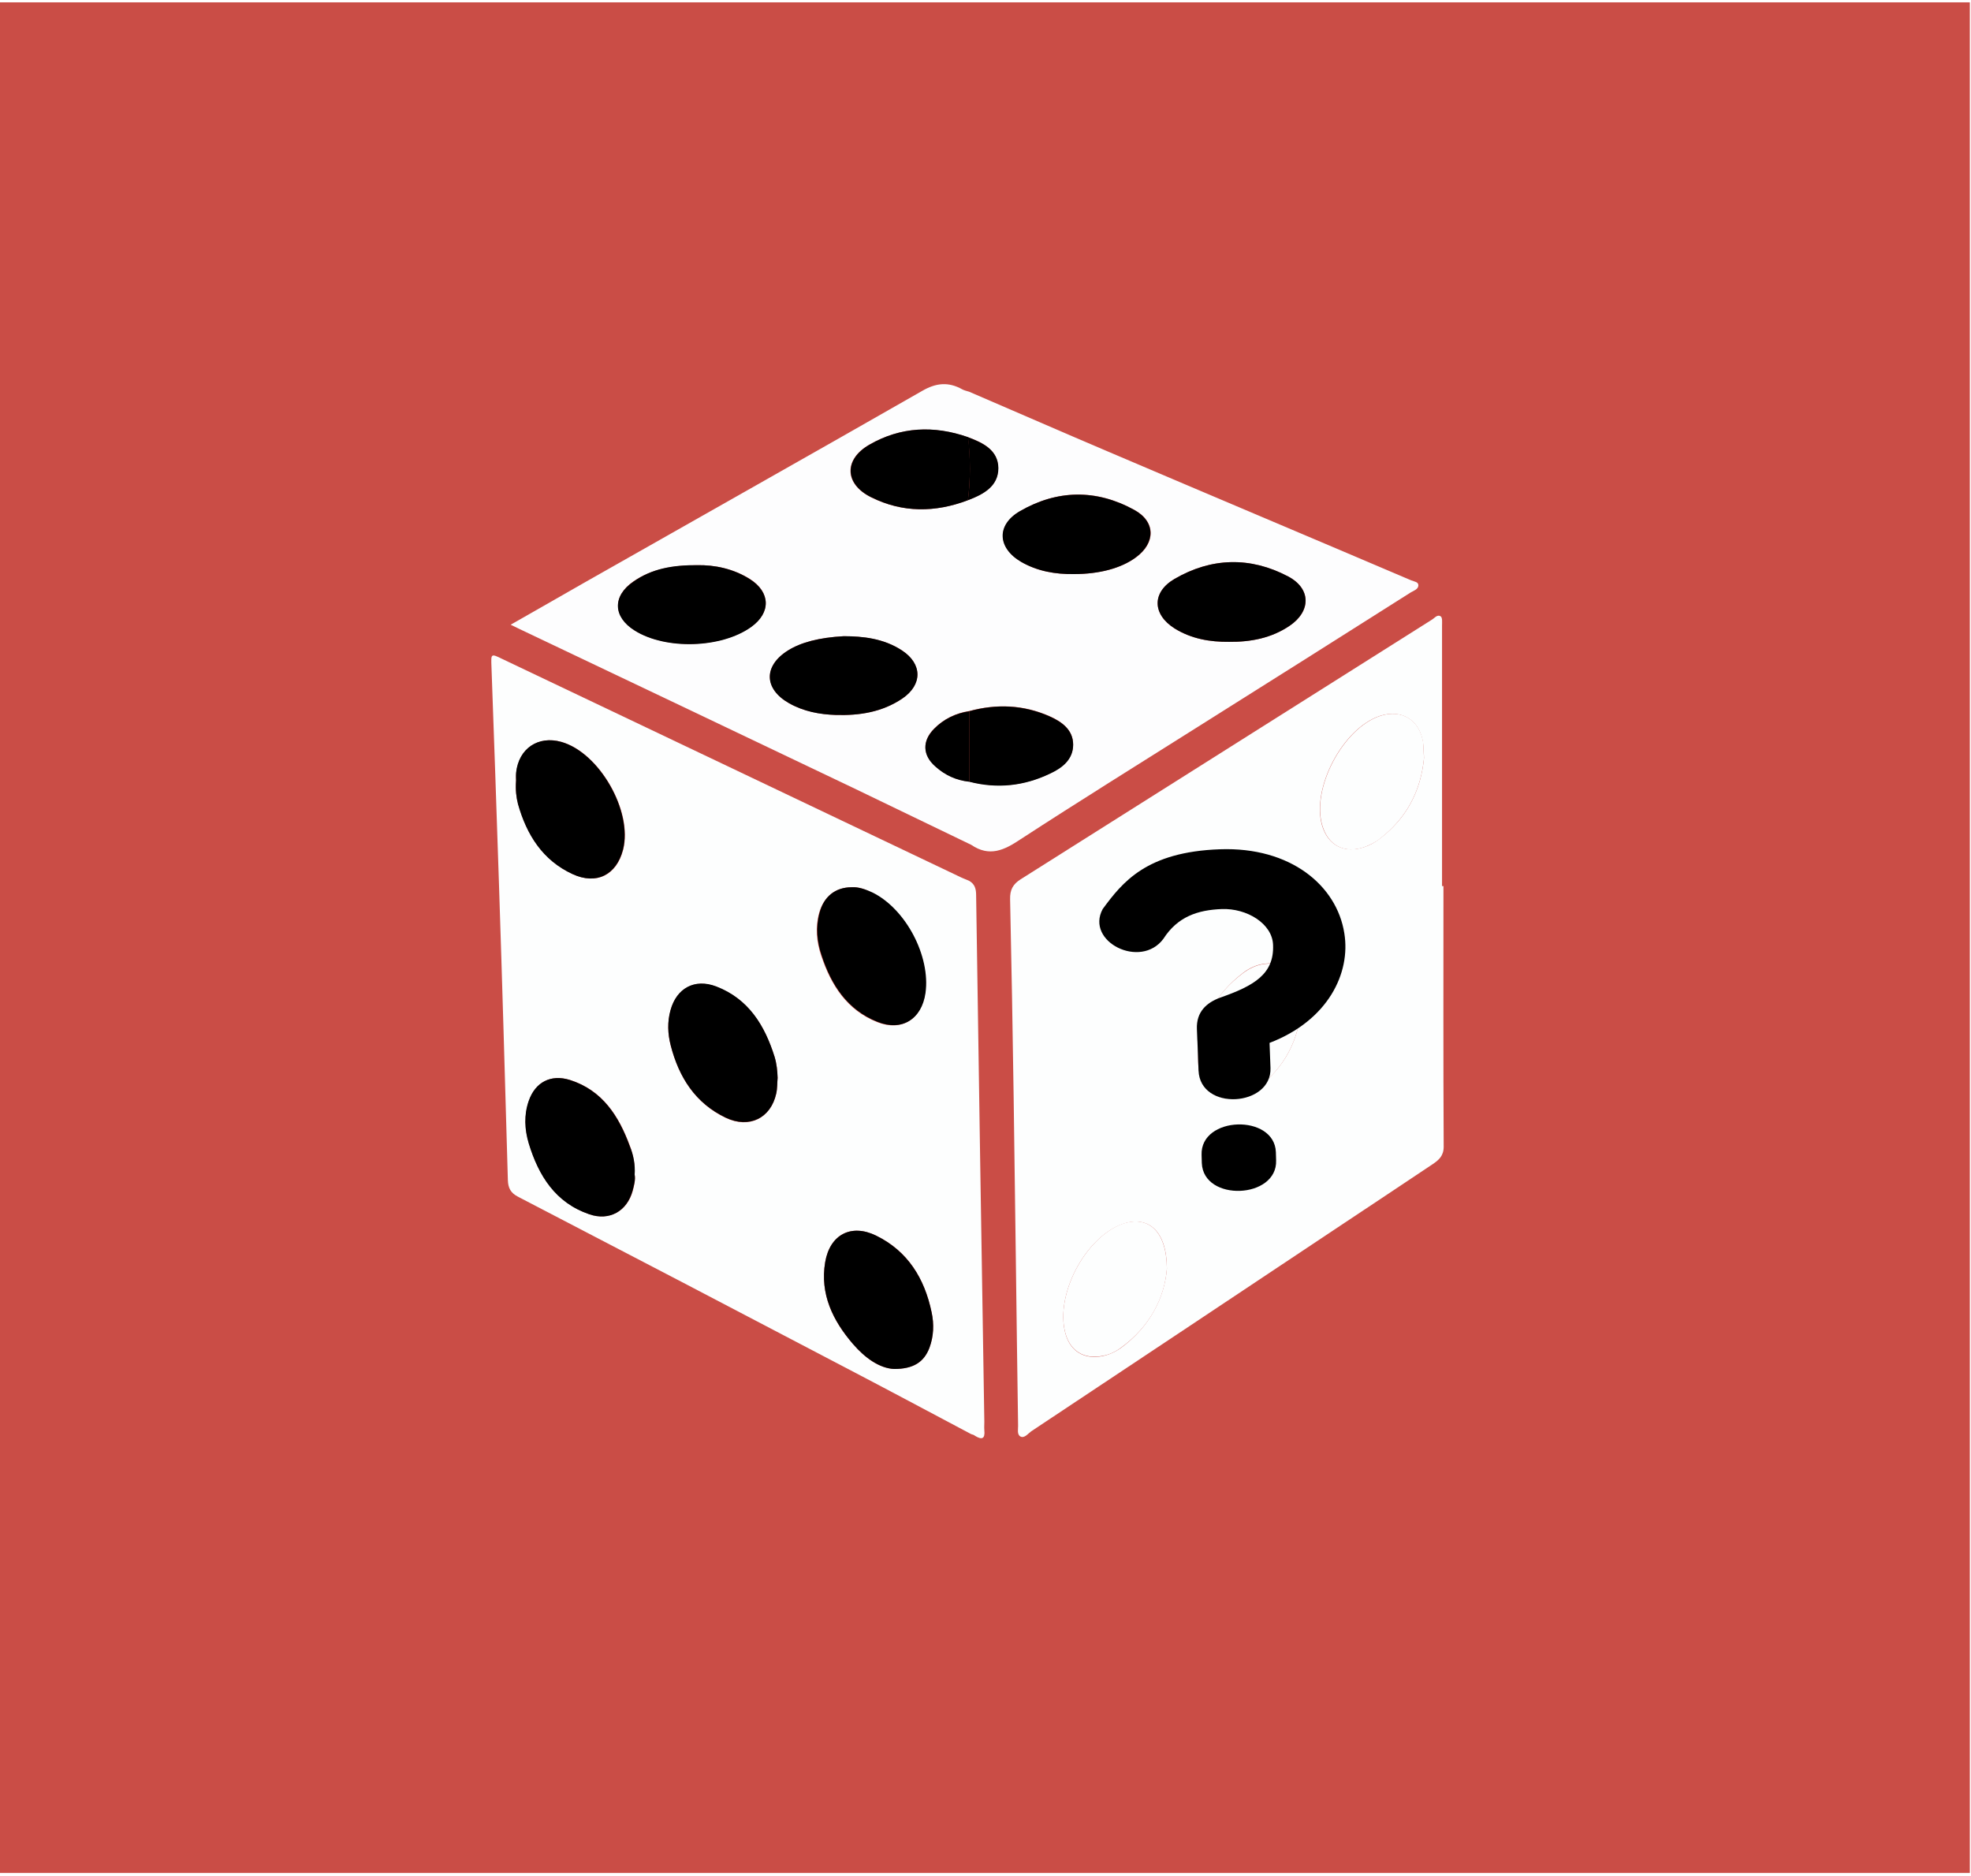
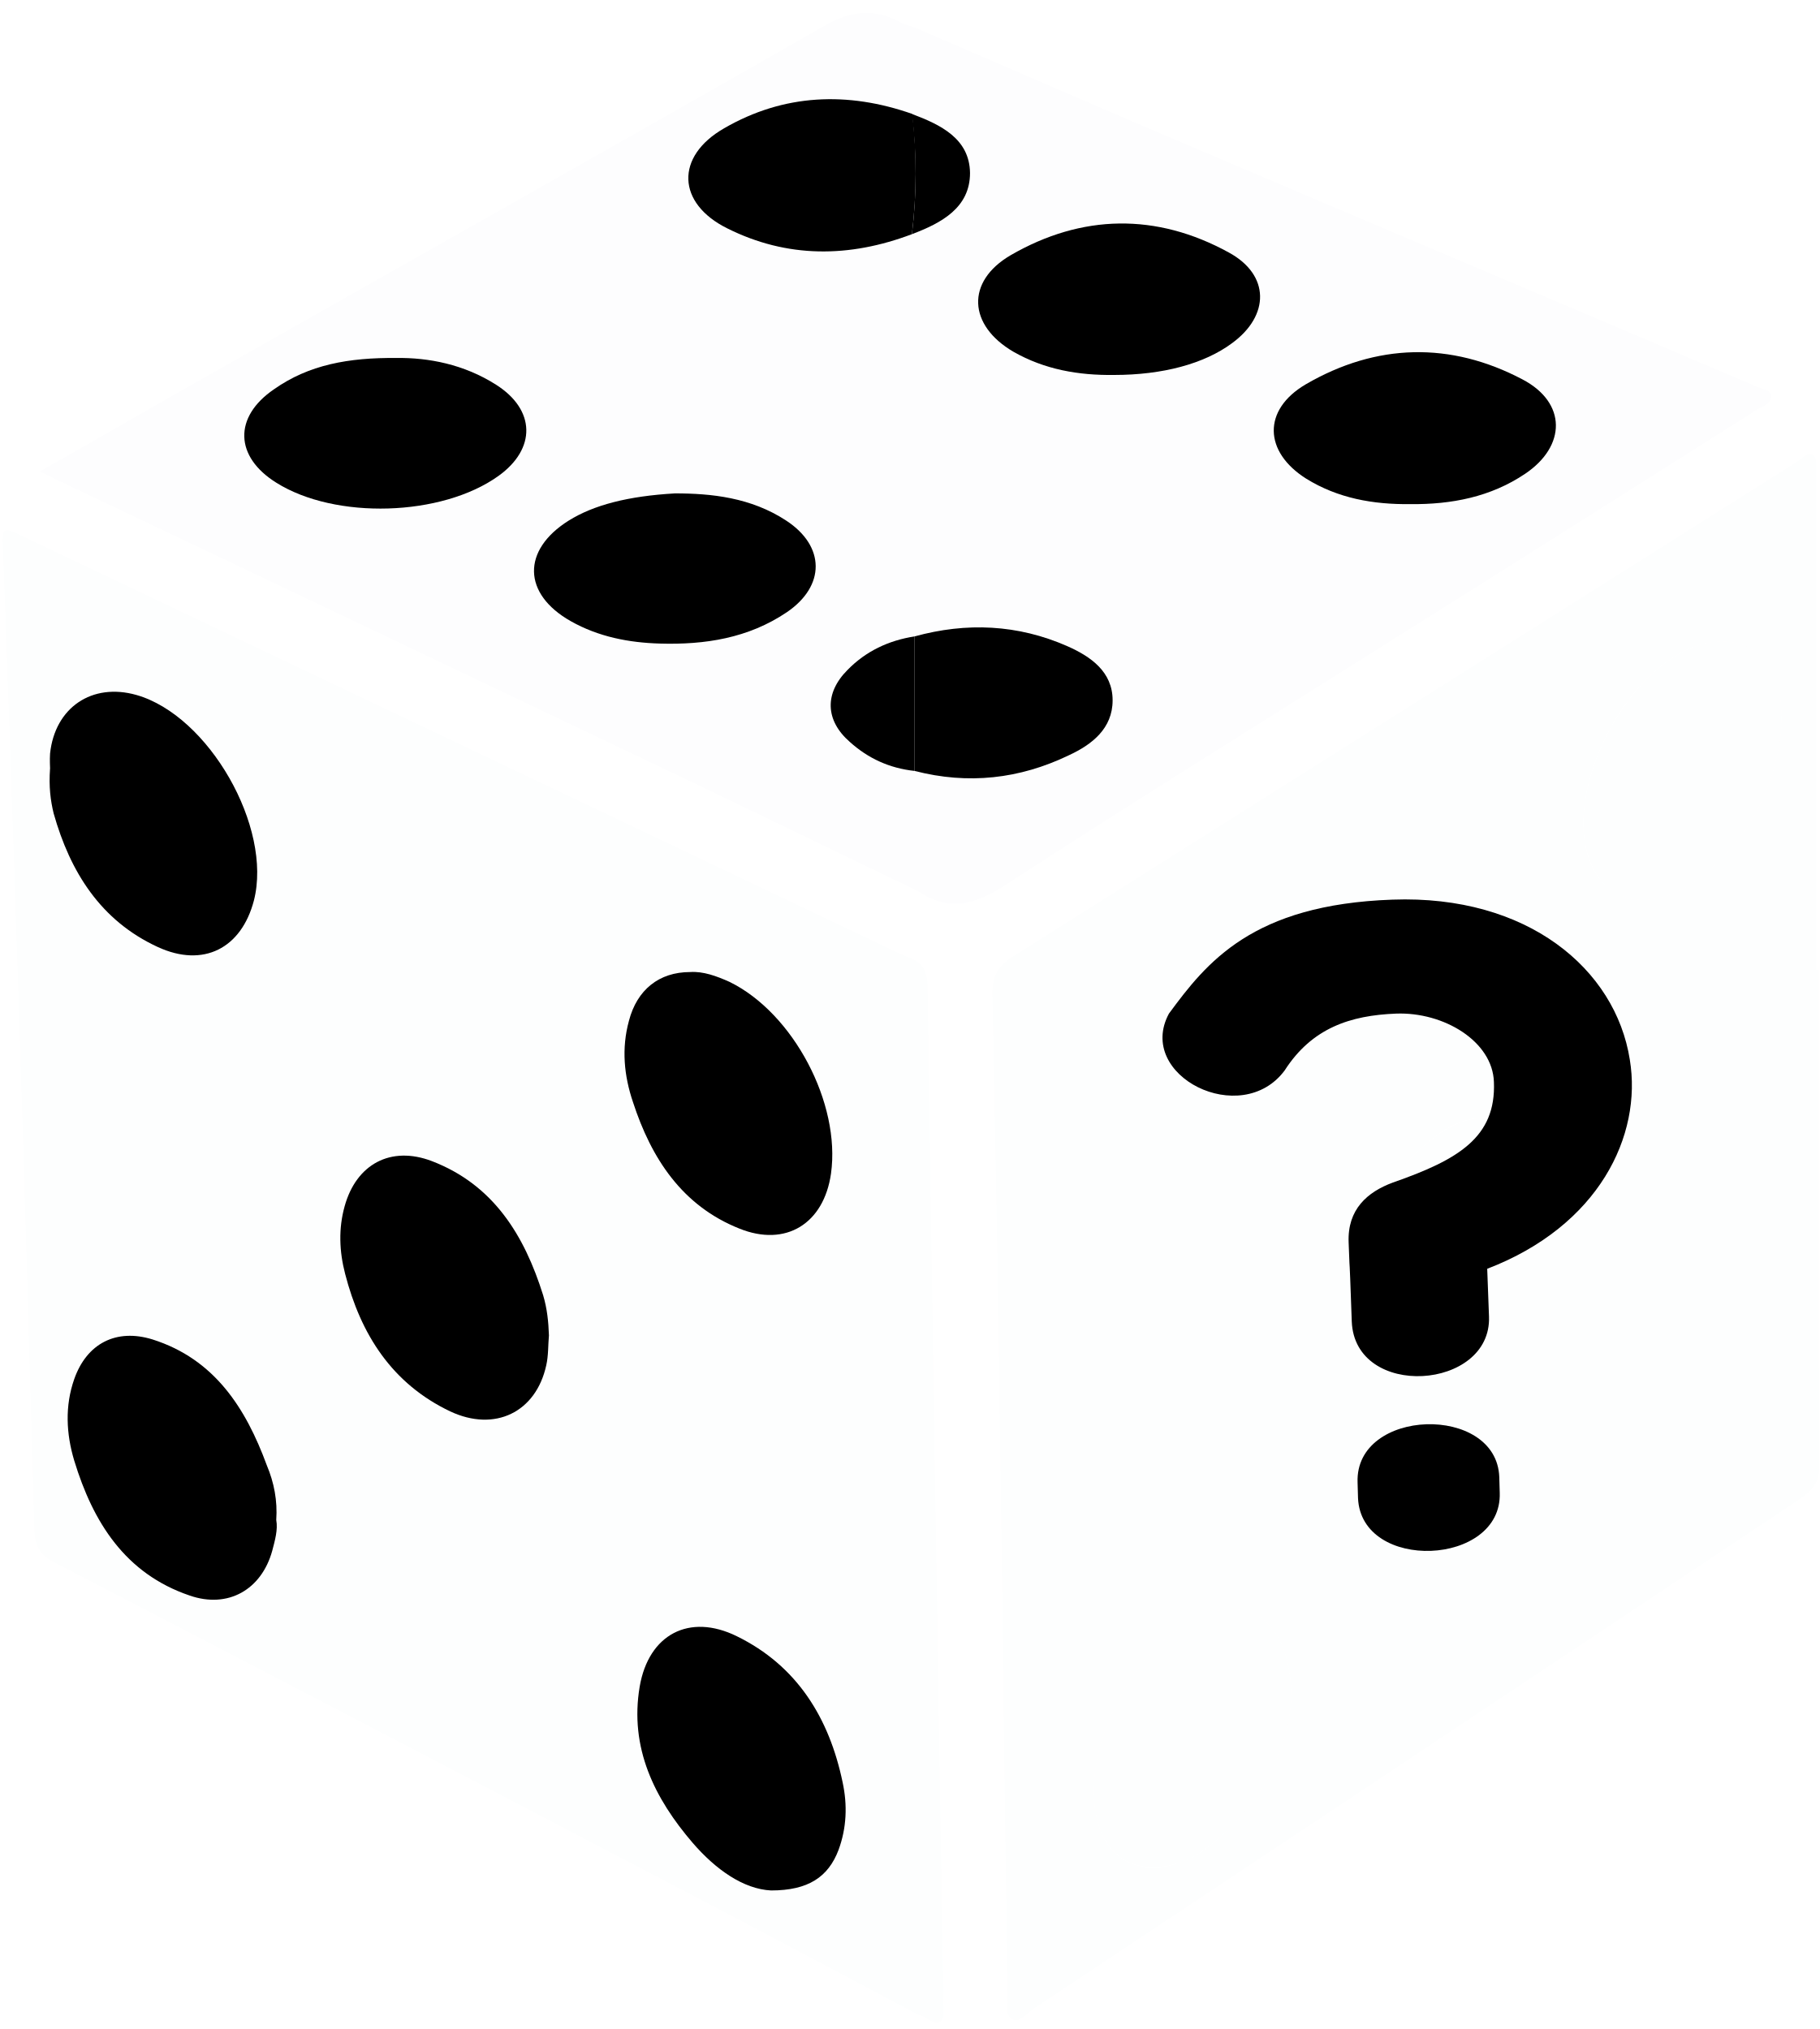
- <svg xmlns="http://www.w3.org/2000/svg" version="1.1" x="0px" y="0px" viewBox="0 0 841 800" style="enable-background:new 0 0 841 800;" xml:space="preserve">
+ <svg xmlns="http://www.w3.org/2000/svg" version="1.1" x="0px" y="0px" viewBox="0 0 407 454" style="enable-background:new 0 0 407 454;" xml:space="preserve">
  <g id="Layer_2">
-     <rect x="0" y="1" style="fill:#CA4D46;" width="840.5" height="798" />
-   </g>
+ </g>
  <g id="Layer_1">
-     <path style="fill:#FDFEFE;" d="M615.9,378c0,37.1-0.1,74.1,0.1,111.2c0,3.9-2.1,5.7-4.8,7.5c-12.7,8.5-25.5,17-38.3,25.5   c-44.3,29.5-88.6,59-132.9,88.4c-1.4,1-2.9,3.1-4.6,2.2c-1.6-0.9-0.9-3.3-1-5.1c-0.7-46.8-1.2-93.7-1.9-140.5   c-0.4-27.9-0.9-55.7-1.5-83.6c-0.1-4,1.2-6.4,4.5-8.5c58.5-36.9,116.9-73.8,175.4-110.7c1.2-0.7,2.4-2.5,3.9-1.4   c0.7,0.6,0.5,2.5,0.5,3.8c0,37.1,0,74.1,0,111.2C615.6,378,615.8,378,615.9,378z M607.6,323.4c-0.1-2.6-0.1-4.5-0.4-6.5   c-1.4-9.7-9.1-14.5-18.4-11.5c-15.8,5.2-29.3,30.8-24.7,46.7c2.5,8.5,9.4,12.1,17.9,9.3c2.4-0.8,4.7-2,6.7-3.6   C600.3,349,606.3,337.2,607.6,323.4z M511.1,449.2c0,8.5,1.1,14.6,7.3,18c6.4,3.5,12.4,1.1,17.6-2.7c12.2-8.9,18.5-21.2,19.3-36.1   c0.6-11.4-6.1-18.5-15.6-17.3c-3.5,0.4-6.7,1.9-9.4,4C518.4,424.2,512.1,436.4,511.1,449.2z M497.9,541.2c0-16.3-8.2-23-19.3-18.9   c-15.7,5.9-28.3,30-24.1,46.2c2,7.9,8,11.6,16,10c2.8-0.6,5.4-1.8,7.7-3.4C490.6,566,496.9,553.6,497.9,541.2z" />
-     <path style="fill:#FDFEFE;" d="M414.4,611.8c-17.9-9.5-35.7-19-53.7-28.4c-46.5-24.4-93.1-48.7-139.7-72.9   c-3.1-1.6-4.2-3.7-4.3-7.1c-1.2-42.2-2.4-84.3-3.8-126.5c-1-30.9-2.1-61.7-3.2-92.6c-0.2-5.5-0.3-5.6,4.8-3.1   c65.3,31.1,130.6,62.1,195.8,93.2c1.1,0.5,2.2,0.9,3.3,1.4c2.4,1.4,2.9,3.5,2.9,6.1c1.1,74.9,2.3,149.7,3.5,224.6   c0,1.2-0.1,2.4,0,3.6c0.4,3.8-1.1,4.2-4,2.4C415.6,612.1,415,612,414.4,611.8z M270.8,501.1c0.2-4.4-0.6-8.4-2-12.2   c-4.7-12.8-11.7-23.8-25.6-28.2c-8.1-2.5-14.7,0.9-17.5,8.9c-2.1,6-1.8,12.2,0,18.2c4.2,13.8,11.4,25.2,25.8,30.2   c8.6,2.9,16.1-1.3,18.5-10C270.6,505.7,271.2,503.3,270.8,501.1z M363.4,378.5c-7,0-11.9,4-13.9,11c-1.7,6.2-1.1,12.3,0.9,18.2   c4.2,12.6,11,23.2,23.8,28.3c10.5,4.2,19-1.2,20.5-12.3c2.2-15.7-8.4-35.9-22.7-42.9C369.4,379.4,366.4,378.3,363.4,378.5z    M381.5,584c8.4,0,12.8-3,15.1-9.1c1.8-4.9,2-10,0.9-15.1c-3-14.4-10.1-26.1-23.7-32.7c-10.7-5.2-19.7-0.4-21.7,11.3   c-2.3,13.6,3.2,25,11.9,35C369.1,579.3,375.2,583.7,381.5,584z M220.2,332.9c-0.3,4.2,0.1,7.2,0.9,10.1c3.7,13.1,10.5,24,23.3,29.9   c10.2,4.7,18.7,0.4,21.5-10.4c4.2-16.4-10.1-41.4-26.3-46c-9.9-2.8-18.2,2.8-19.3,13.1C220.1,331,220.2,332.6,220.2,332.9z    M331.8,459.8c-0.1-3-0.4-6-1.3-8.9c-4.2-13.4-11.1-24.7-24.9-30c-9.2-3.5-16.9,0.7-19.5,10.1c-1.4,5.1-1.2,10.1,0.1,15.1   c3.5,13.5,10.5,24.6,23.5,30.8c10,4.7,19.1,0.2,21.5-10.3C331.7,464.4,331.6,462.1,331.8,459.8z" />
-     <path style="fill:#FDFDFE;" d="M414.4,360.4c-16.9-8.1-33.7-16.3-50.6-24.4c-47.4-22.6-94.8-45.2-142.2-67.7c-1-0.5-2-1-3.7-1.8   c11-6.2,21.3-12.2,31.7-18.1c47.9-27.2,95.9-54.2,143.8-81.6c6-3.5,11.3-4,17.2-0.7c0.9,0.5,2,0.7,2.9,1   c20,8.6,39.9,17.3,59.9,25.8c42.9,18.3,85.9,36.4,128.8,54.7c1.2,0.5,3.1,0.6,3,2.2c-0.1,1.6-2,2.2-3.2,2.9   c-30.3,19.2-60.7,38.4-91.1,57.5c-25.2,15.9-50.5,31.6-75.4,47.8C428.5,362.7,422.2,365.7,414.4,360.4z M413.6,333.4   c11.9,3.1,23.4,1.8,34.5-3.5c5.2-2.5,9.8-6.1,9.8-12.3c0-6.3-4.9-9.8-10.1-12.1c-11.1-4.9-22.5-5.3-34.2-2.2   c-5.8,0.9-10.9,3.4-15,7.5c-5.1,5.1-5,11.3,0.5,16.1C403.2,330.6,408.1,332.9,413.6,333.4z M413,186.5c-14.5-5-28.7-4.5-42.1,3.2   c-11,6.3-10.6,16.8,0.7,22.4c13.4,6.7,27.4,6.6,41.3,1.3c6.6-2.5,13-5.9,13-13.7C425.9,192,419.4,188.8,413,186.5z M297.7,241.1   c-10.7,0-19.6,1.6-27.4,6.9c-9,6.2-8.7,15.1,0.5,20.9c13.2,8.3,36.9,7.6,49.7-1.5c8.5-6,8.3-14.8-0.5-20.4   C312.8,242.5,304.7,241,297.7,241.1z M360,271.4c-10.5,0.6-18.2,2.6-23.8,6.1c-10.5,6.6-10.2,16.4,0.5,22.5c6.2,3.5,13,4.7,19.9,5   c10.1,0.3,19.8-1.2,28.4-7c8.6-5.9,8.6-14.7-0.1-20.5C377,272.3,368.1,271.5,360,271.4z M524.5,273.8c9.2,0.1,18-1.6,25.7-6.8   c9.3-6.2,9.3-15.9-0.6-21.1c-16.1-8.5-32.8-8.1-48.5,1.1c-9.7,5.7-9.4,15.1,0.1,21.1C508.3,272.5,516.3,273.9,524.5,273.8z    M458.2,244.9c10.9,0,20.2-2.5,26.5-7.1c8.5-6.2,8.5-15.3-0.7-20.3c-16.2-8.9-32.9-8.7-48.8,0.6c-10.1,5.9-9.5,15.7,0.6,21.6   C442.6,243.7,450.2,245,458.2,244.9z" />
-     <path style="fill:#FDFEFE;" d="M607.6,323.4c-1.3,13.8-7.3,25.5-18.8,34.4c-2,1.6-4.3,2.7-6.7,3.6c-8.5,2.9-15.4-0.7-17.9-9.3   c-4.7-15.8,8.9-41.5,24.7-46.7c9.3-3,16.9,1.7,18.4,11.5C607.5,318.9,607.4,320.9,607.6,323.4z" />
-     <path style="fill:#FDFEFE;" d="M511.1,449.2c0.9-12.8,7.2-25,19.2-34c2.8-2.1,5.9-3.6,9.4-4c9.6-1.2,16.3,5.8,15.6,17.3   c-0.8,14.9-7.2,27.2-19.3,36.1c-5.2,3.8-11.2,6.3-17.6,2.7C512.2,463.8,511.2,457.7,511.1,449.2z" />
-     <path style="fill:#FDFEFE;" d="M497.9,541.2c-0.9,12.3-7.2,24.8-19.7,33.8c-2.3,1.7-4.9,2.9-7.7,3.4c-8,1.6-14-2.1-16-10   c-4.2-16.1,8.4-40.2,24.1-46.2C489.7,518.2,497.8,524.9,497.9,541.2z" />
-     <path d="M270.8,501.1c0.4,2.2-0.3,4.6-0.9,6.9c-2.4,8.7-9.9,13-18.5,10c-14.4-4.9-21.6-16.4-25.8-30.2c-1.8-6-2.1-12.2,0-18.2   c2.8-8,9.4-11.4,17.5-8.9c13.9,4.4,20.9,15.4,25.6,28.2C270.3,492.7,271.1,496.8,270.8,501.1z" />
-     <path d="M363.4,378.5c2.9-0.2,5.9,0.9,8.8,2.2c14.3,7,24.9,27.2,22.7,42.9c-1.6,11.2-10.1,16.5-20.5,12.3   c-12.8-5.1-19.7-15.7-23.8-28.3c-2-5.9-2.6-12-0.9-18.2C351.5,382.5,356.4,378.5,363.4,378.5z" />
-     <path d="M381.5,584c-6.2-0.3-12.4-4.7-17.5-10.6c-8.6-10-14.2-21.3-11.9-35c2-11.7,11.1-16.5,21.7-11.3   c13.5,6.6,20.7,18.3,23.7,32.7c1.1,5.1,0.9,10.2-0.9,15.1C394.3,581,389.8,584,381.5,584z" />
-     <path d="M220.2,332.9c0-0.3-0.1-1.8,0-3.3c1.1-10.3,9.4-15.9,19.3-13.1c16.2,4.6,30.5,29.6,26.3,46c-2.8,10.7-11.3,15.1-21.5,10.4   c-12.8-5.9-19.6-16.8-23.3-29.9C220.3,340.1,219.9,337.1,220.2,332.9z" />
-     <path d="M331.8,459.8c-0.2,2.2-0.1,4.5-0.6,6.7c-2.3,10.5-11.5,15-21.5,10.3c-13-6.2-20-17.2-23.5-30.8c-1.3-5-1.5-10.1-0.1-15.1   c2.6-9.4,10.3-13.6,19.5-10.1c13.8,5.3,20.7,16.6,24.9,30C331.4,453.8,331.7,456.8,331.8,459.8z" />
-     <path d="M297.7,241.1c7.1-0.1,15.1,1.4,22.3,6c8.8,5.6,9,14.3,0.5,20.4c-12.7,9.1-36.5,9.8-49.7,1.5c-9.3-5.8-9.6-14.7-0.5-20.9   C278.1,242.6,287,241,297.7,241.1z" />
-     <path d="M360,271.4c8.1,0,17,0.9,24.9,6.1c8.7,5.7,8.8,14.6,0.1,20.5c-8.6,5.8-18.3,7.3-28.4,7c-6.9-0.2-13.7-1.5-19.9-5   c-10.8-6.1-11-15.9-0.5-22.5C341.8,274,349.5,272,360,271.4z" />
-     <path d="M524.5,273.8c-8.3,0.1-16.2-1.3-23.3-5.7c-9.5-6-9.8-15.4-0.1-21.1c15.8-9.2,32.4-9.6,48.5-1.1c9.9,5.2,9.8,14.9,0.6,21.1   C542.5,272.2,533.7,273.9,524.5,273.8z" />
-     <path d="M458.2,244.9c-7.9,0.1-15.5-1.2-22.5-5.2c-10.1-5.9-10.7-15.7-0.6-21.6c15.9-9.2,32.6-9.5,48.8-0.6   c9.2,5,9.2,14.1,0.7,20.3C478.4,242.4,469.1,244.9,458.2,244.9z" />
-     <path d="M413,213.4c-14,5.3-27.9,5.4-41.3-1.3c-11.3-5.6-11.7-16.1-0.7-22.4c13.3-7.7,27.6-8.3,42.1-3.2   C414.1,195.4,414.1,204.4,413,213.4z" />
-     <path d="M413.6,303.4c11.6-3.2,23.1-2.7,34.2,2.2c5.2,2.3,10.1,5.7,10.1,12.1c0,6.3-4.6,9.9-9.8,12.3c-11,5.3-22.5,6.6-34.5,3.5   C413.6,323.4,413.6,313.4,413.6,303.4z" />
-     <path d="M413.6,303.4c0,10,0,20,0,30.1c-5.6-0.6-10.4-2.8-14.5-6.5c-5.5-4.8-5.7-10.9-0.5-16.1   C402.7,306.7,407.8,304.3,413.6,303.4z" />
-     <path d="M413,213.4c1.1-9,1.1-18,0-26.9c6.4,2.4,12.9,5.5,13,13.2C426,207.5,419.6,210.9,413,213.4z" />
    <g>
-       <path d="M520.5,362.3c30.2-1.1,49.9,15.5,53.1,35.8c2.8,17-6.9,37.2-31.9,46.8l0.4,10.7c0.6,16.5-30,18.6-30.7,1.1    c-0.7-19.8-0.3-6.8-0.7-17.7c-0.3-7.4,4.2-11.3,9.9-13.4c14.6-5.1,23.1-10.1,22.6-22.5c-0.3-9.1-11.2-15.7-21.9-15.3    c-10.2,0.4-18.8,3.2-24.9,12.7c-9.7,13.1-33.4,1.2-25.9-12.7C478.9,376.4,489.1,363.4,520.5,362.3z M512.7,492.7    c-0.6-16.7,31.1-17.6,31.7-1.2l0.1,3.5c0.6,16.5-31,17.8-31.7,1.2L512.7,492.7z" />
+       <path style="fill:#FDFEFE;" d="M406.9,217c0,37.1-0.1,74.1,0.1,111.2c0,3.9-2.1,5.7-4.8,7.5c-12.7,8.5-25.5,17-38.3,25.5    c-44.3,29.5-88.6,59-132.9,88.4c-1.4,1-2.9,3.1-4.6,2.2c-1.6-0.9-0.9-3.3-1-5.1c-0.7-46.8-1.2-93.7-1.9-140.5    c-0.4-27.9-0.9-55.7-1.5-83.6c-0.1-4,1.2-6.4,4.5-8.5c58.5-36.9,116.9-73.8,175.4-110.7c1.2-0.7,2.4-2.5,3.9-1.4    c0.7,0.6,0.5,2.5,0.5,3.8c0,37.1,0,74.1,0,111.2C406.6,217,406.8,217,406.9,217z M398.6,162.4c-0.1-2.6-0.1-4.5-0.4-6.5    c-1.4-9.7-9.1-14.5-18.4-11.5c-15.8,5.2-29.3,30.8-24.7,46.7c2.5,8.5,9.4,12.1,17.9,9.3c2.4-0.8,4.7-2,6.7-3.6    C391.3,188,397.3,176.2,398.6,162.4z M302.1,288.2c0,8.5,1.1,14.6,7.3,18c6.4,3.5,12.4,1.1,17.6-2.7c12.2-8.9,18.5-21.2,19.3-36.1    c0.6-11.4-6.1-18.5-15.6-17.3c-3.5,0.4-6.7,1.9-9.4,4C309.4,263.2,303.1,275.4,302.1,288.2z M288.9,380.2c0-16.3-8.2-23-19.3-18.9    c-15.7,5.9-28.3,30-24.1,46.2c2,7.9,8,11.6,16,10c2.8-0.6,5.4-1.8,7.7-3.4C281.6,405,287.9,392.6,288.9,380.2z" />
+       <path style="fill:#FDFEFE;" d="M205.4,450.8c-17.9-9.5-35.7-19-53.7-28.4C105.2,398,58.6,373.7,12,349.5c-3.1-1.6-4.2-3.7-4.3-7.1    c-1.2-42.2-2.4-84.3-3.8-126.5c-1-30.9-2.1-61.7-3.2-92.6c-0.2-5.5-0.3-5.6,4.8-3.1c65.3,31.1,130.6,62.1,195.8,93.2    c1.1,0.5,2.2,0.9,3.3,1.4c2.4,1.4,2.9,3.5,2.9,6.1c1.1,74.9,2.3,149.7,3.5,224.6c0,1.2-0.1,2.4,0,3.6c0.4,3.8-1.1,4.2-4,2.4    C206.6,451.1,206,451,205.4,450.8z M61.8,340.1c0.2-4.4-0.6-8.4-2-12.2c-4.7-12.8-11.7-23.8-25.6-28.2c-8.1-2.5-14.7,0.9-17.5,8.9    c-2.1,6-1.8,12.2,0,18.2c4.2,13.8,11.4,25.2,25.8,30.2c8.6,2.9,16.1-1.3,18.5-10C61.6,344.7,62.2,342.3,61.8,340.1z M154.4,217.5    c-7,0-11.9,4-13.9,11c-1.7,6.2-1.1,12.3,0.9,18.2c4.2,12.6,11,23.2,23.8,28.3c10.5,4.2,19-1.2,20.5-12.3    c2.2-15.7-8.4-35.9-22.7-42.9C160.4,218.4,157.4,217.3,154.4,217.5z M172.5,423c8.4,0,12.8-3,15.1-9.1c1.8-4.9,2-10,0.9-15.1    c-3-14.4-10.1-26.1-23.7-32.7c-10.7-5.2-19.7-0.4-21.7,11.3c-2.3,13.6,3.2,25,11.9,35C160.1,418.3,166.2,422.7,172.5,423z     M11.2,171.9c-0.3,4.2,0.1,7.2,0.9,10.1c3.7,13.1,10.5,24,23.3,29.9c10.2,4.7,18.7,0.4,21.5-10.4c4.2-16.4-10.1-41.4-26.3-46    c-9.9-2.8-18.2,2.8-19.3,13.1C11.1,170,11.2,171.6,11.2,171.9z M122.8,298.8c-0.1-3-0.4-6-1.3-8.9c-4.2-13.4-11.1-24.7-24.9-30    c-9.2-3.5-16.9,0.7-19.5,10.1c-1.4,5.1-1.2,10.1,0.1,15.1c3.5,13.5,10.5,24.6,23.5,30.8c10,4.7,19.1,0.2,21.5-10.3    C122.7,303.4,122.6,301.1,122.8,298.8z" />
+       <path style="fill:#FDFDFE;" d="M205.4,199.4c-16.9-8.1-33.7-16.3-50.6-24.4c-47.4-22.6-94.8-45.2-142.2-67.7c-1-0.5-2-1-3.7-1.8    c11-6.2,21.3-12.2,31.7-18.1c47.9-27.2,95.9-54.2,143.8-81.6c6-3.5,11.3-4,17.2-0.7c0.9,0.5,2,0.7,2.9,1    c20,8.6,39.9,17.3,59.9,25.8c42.9,18.3,85.9,36.4,128.8,54.7c1.2,0.5,3.1,0.6,3,2.2c-0.1,1.6-2,2.2-3.2,2.9    c-30.3,19.2-60.7,38.4-91.1,57.5c-25.2,15.9-50.5,31.6-75.4,47.8C219.5,201.7,213.2,204.7,205.4,199.4z M204.6,172.4    c11.9,3.1,23.4,1.8,34.5-3.5c5.2-2.5,9.8-6.1,9.8-12.3c0-6.3-4.9-9.8-10.1-12.1c-11.1-4.9-22.5-5.3-34.2-2.2    c-5.8,0.9-10.9,3.4-15,7.5c-5.1,5.1-5,11.3,0.5,16.1C194.2,169.6,199.1,171.9,204.6,172.4z M204,25.5c-14.5-5-28.7-4.5-42.1,3.2    c-11,6.3-10.6,16.8,0.7,22.4c13.4,6.7,27.4,6.6,41.3,1.3c6.6-2.5,13-5.9,13-13.7C216.9,31,210.4,27.8,204,25.5z M88.7,80.1    c-10.7,0-19.6,1.6-27.4,6.9c-9,6.2-8.7,15.1,0.5,20.9c13.2,8.3,36.9,7.6,49.7-1.5c8.5-6,8.3-14.8-0.5-20.4    C103.8,81.5,95.7,80,88.7,80.1z M151,110.4c-10.5,0.6-18.2,2.6-23.8,6.1c-10.5,6.6-10.2,16.4,0.5,22.5c6.2,3.5,13,4.7,19.9,5    c10.1,0.3,19.8-1.2,28.4-7c8.6-5.9,8.6-14.7-0.1-20.5C168,111.3,159.1,110.5,151,110.4z M315.5,112.8c9.2,0.1,18-1.6,25.7-6.8    c9.3-6.2,9.3-15.9-0.6-21.1c-16.1-8.5-32.8-8.1-48.5,1.1c-9.7,5.7-9.4,15.1,0.1,21.1C299.3,111.5,307.3,112.9,315.5,112.8z     M249.2,83.9c10.9,0,20.2-2.5,26.5-7.1c8.5-6.2,8.5-15.3-0.7-20.3c-16.2-8.9-32.9-8.7-48.8,0.6c-10.1,5.9-9.5,15.7,0.6,21.6    C233.6,82.7,241.2,84,249.2,83.9z" />
+       <path style="fill:#FDFEFE;" d="M398.6,162.4c-1.3,13.8-7.3,25.5-18.8,34.4c-2,1.6-4.3,2.7-6.7,3.6c-8.5,2.9-15.4-0.7-17.9-9.3    c-4.7-15.8,8.9-41.5,24.7-46.7c9.3-3,16.9,1.7,18.4,11.5C398.5,157.9,398.4,159.9,398.6,162.4z" />
+       <path style="fill:#FDFEFE;" d="M302.1,288.2c0.9-12.8,7.2-25,19.2-34c2.8-2.1,5.9-3.6,9.4-4c9.6-1.2,16.3,5.8,15.6,17.3    c-0.8,14.9-7.2,27.2-19.3,36.1c-5.2,3.8-11.2,6.3-17.6,2.7C303.2,302.8,302.2,296.7,302.1,288.2z" />
+       <path style="fill:#FDFEFE;" d="M288.9,380.2c-0.9,12.3-7.2,24.8-19.7,33.8c-2.3,1.7-4.9,2.9-7.7,3.4c-8,1.6-14-2.1-16-10    c-4.2-16.1,8.4-40.2,24.1-46.2C280.7,357.2,288.8,363.9,288.9,380.2z" />
+       <path d="M61.8,340.1c0.4,2.2-0.3,4.6-0.9,6.9c-2.4,8.7-9.9,13-18.5,10c-14.4-4.9-21.6-16.4-25.8-30.2c-1.8-6-2.1-12.2,0-18.2    c2.8-8,9.4-11.4,17.5-8.9c13.9,4.4,20.9,15.4,25.6,28.2C61.3,331.7,62.1,335.8,61.8,340.1z" />
+       <path d="M154.4,217.5c2.9-0.2,5.9,0.9,8.8,2.2c14.3,7,24.9,27.2,22.7,42.9c-1.6,11.2-10.1,16.5-20.5,12.3    c-12.8-5.1-19.7-15.7-23.8-28.3c-2-5.9-2.6-12-0.9-18.2C142.5,221.5,147.4,217.5,154.4,217.5z" />
+       <path d="M172.5,423c-6.2-0.3-12.4-4.7-17.5-10.6c-8.6-10-14.2-21.3-11.9-35c2-11.7,11.1-16.5,21.7-11.3    c13.5,6.6,20.7,18.3,23.7,32.7c1.1,5.1,0.9,10.2-0.9,15.1C185.3,420,180.8,423,172.5,423z" />
+       <path d="M11.2,171.9c0-0.3-0.1-1.8,0-3.3c1.1-10.3,9.4-15.9,19.3-13.1c16.2,4.6,30.5,29.6,26.3,46c-2.8,10.7-11.3,15.1-21.5,10.4    C22.5,206,15.7,195.1,12,182C11.3,179.1,10.9,176.1,11.2,171.9z" />
+       <path d="M122.8,298.8c-0.2,2.2-0.1,4.5-0.6,6.7c-2.3,10.5-11.5,15-21.5,10.3c-13-6.2-20-17.2-23.5-30.8c-1.3-5-1.5-10.1-0.1-15.1    c2.6-9.4,10.3-13.6,19.5-10.1c13.8,5.3,20.7,16.6,24.9,30C122.4,292.8,122.7,295.8,122.8,298.8z" />
+       <path d="M88.7,80.1c7.1-0.1,15.1,1.4,22.3,6c8.8,5.6,9,14.3,0.5,20.4c-12.7,9.1-36.5,9.8-49.7,1.5c-9.3-5.8-9.6-14.7-0.5-20.9    C69.1,81.6,78,80,88.7,80.1z" />
+       <path d="M151,110.4c8.1,0,17,0.9,24.9,6.1c8.7,5.7,8.8,14.6,0.1,20.5c-8.6,5.8-18.3,7.3-28.4,7c-6.9-0.2-13.7-1.5-19.9-5    c-10.8-6.1-11-15.9-0.5-22.5C132.8,113,140.5,111,151,110.4z" />
+       <path d="M315.5,112.8c-8.3,0.1-16.2-1.3-23.3-5.7c-9.5-6-9.8-15.4-0.1-21.1c15.8-9.2,32.4-9.6,48.5-1.1c9.9,5.2,9.8,14.9,0.6,21.1    C333.5,111.2,324.7,112.9,315.5,112.8z" />
+       <path d="M249.2,83.9c-7.9,0.1-15.5-1.2-22.5-5.2c-10.1-5.9-10.7-15.7-0.6-21.6c15.9-9.2,32.6-9.5,48.8-0.6    c9.2,5,9.2,14.1,0.7,20.3C269.4,81.4,260.1,83.9,249.2,83.9z" />
+       <path d="M204,52.4c-14,5.3-27.9,5.4-41.3-1.3C151.4,45.5,151,35,162,28.7c13.3-7.7,27.6-8.3,42.1-3.2    C205.1,34.4,205.1,43.4,204,52.4z" />
+       <path d="M204.6,142.4c11.6-3.2,23.1-2.7,34.2,2.2c5.2,2.3,10.1,5.7,10.1,12.1c0,6.3-4.6,9.9-9.8,12.3c-11,5.3-22.5,6.6-34.5,3.5    C204.6,162.4,204.6,152.4,204.6,142.4z" />
+       <path d="M204.6,142.4c0,10,0,20,0,30.1c-5.6-0.6-10.4-2.8-14.5-6.5c-5.5-4.8-5.7-10.9-0.5-16.1    C193.7,145.7,198.8,143.3,204.6,142.4z" />
+       <path d="M204,52.4c1.1-9,1.1-18,0-26.9c6.4,2.4,12.9,5.5,13,13.2C217,46.5,210.6,49.9,204,52.4z" />
+       <g>
+         <path d="M311.5,201.3c30.2-1.1,49.9,15.5,53.1,35.8c2.8,17-6.9,37.2-31.9,46.8l0.4,10.7c0.6,16.5-30,18.6-30.7,1.1     c-0.7-19.8-0.3-6.8-0.7-17.7c-0.3-7.4,4.2-11.3,9.9-13.4c14.6-5.1,23.1-10.1,22.6-22.5c-0.3-9.1-11.2-15.7-21.9-15.3     c-10.2,0.4-18.8,3.2-24.9,12.7c-9.7,13.1-33.4,1.2-25.9-12.7C269.9,215.4,280.1,202.4,311.5,201.3z M303.7,331.7     c-0.6-16.7,31.1-17.6,31.7-1.2l0.1,3.5c0.6,16.5-31,17.8-31.7,1.2L303.7,331.7z" />
+       </g>
    </g>
  </g>
</svg>
